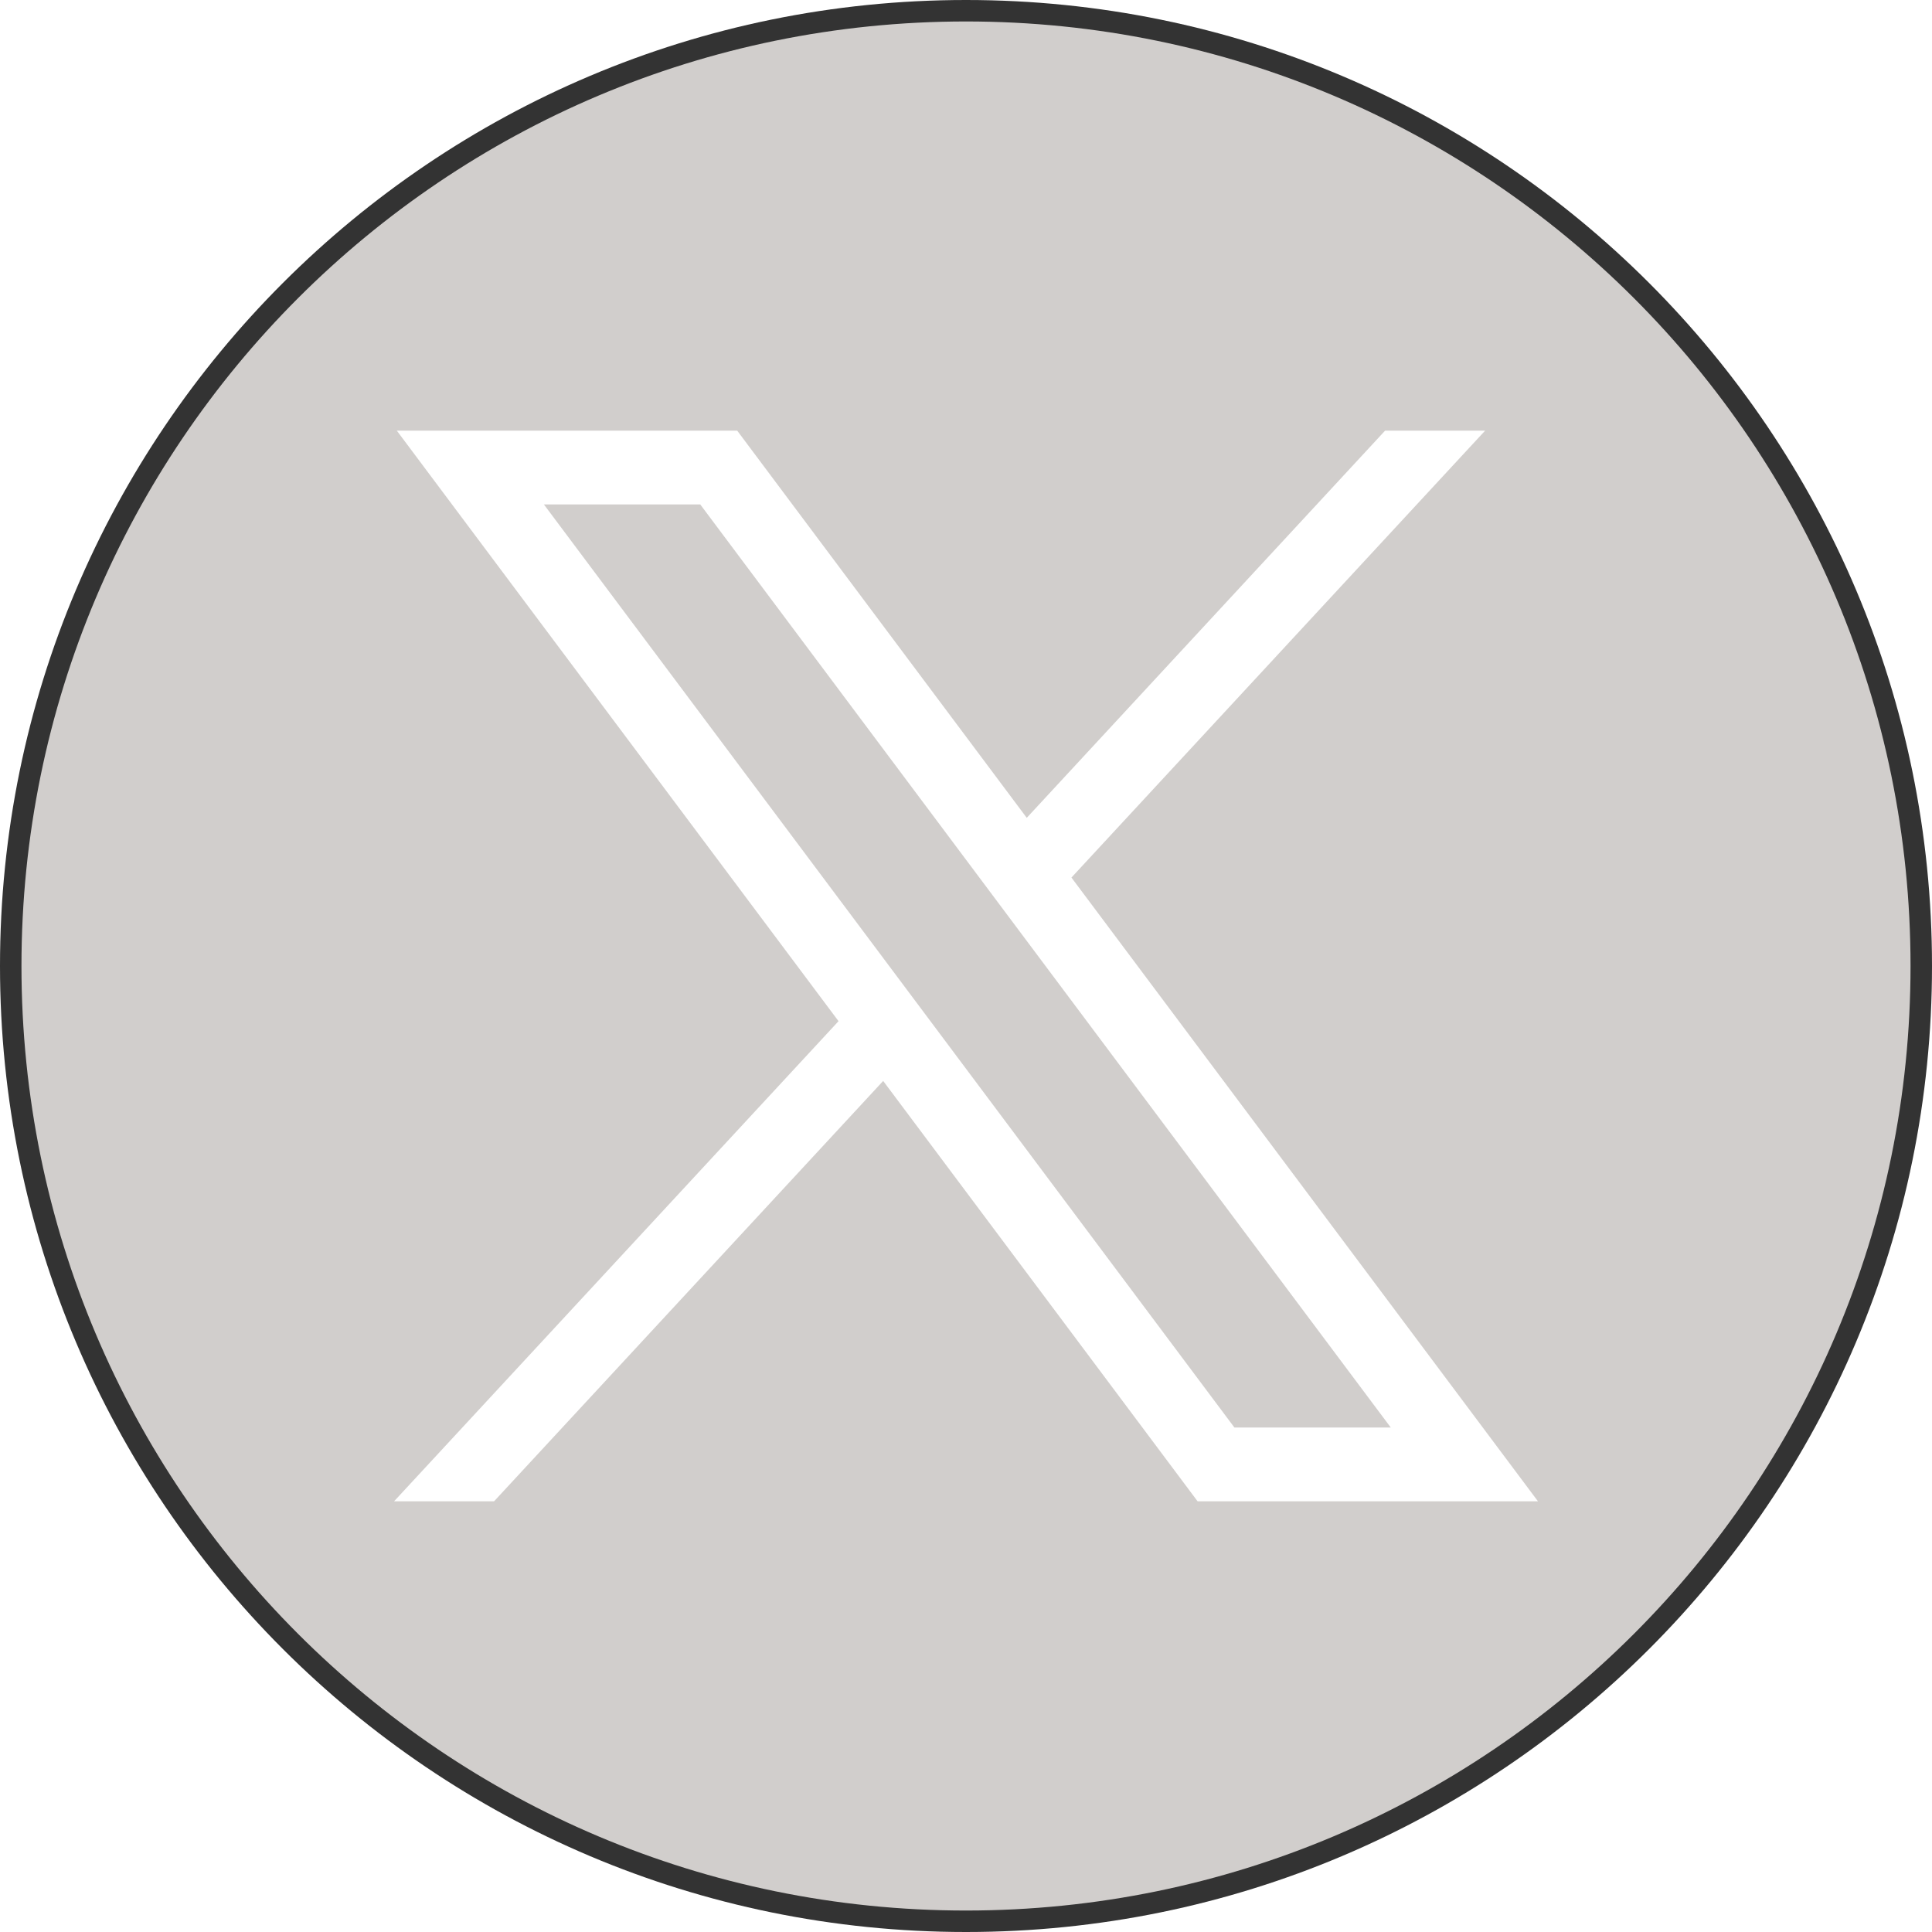
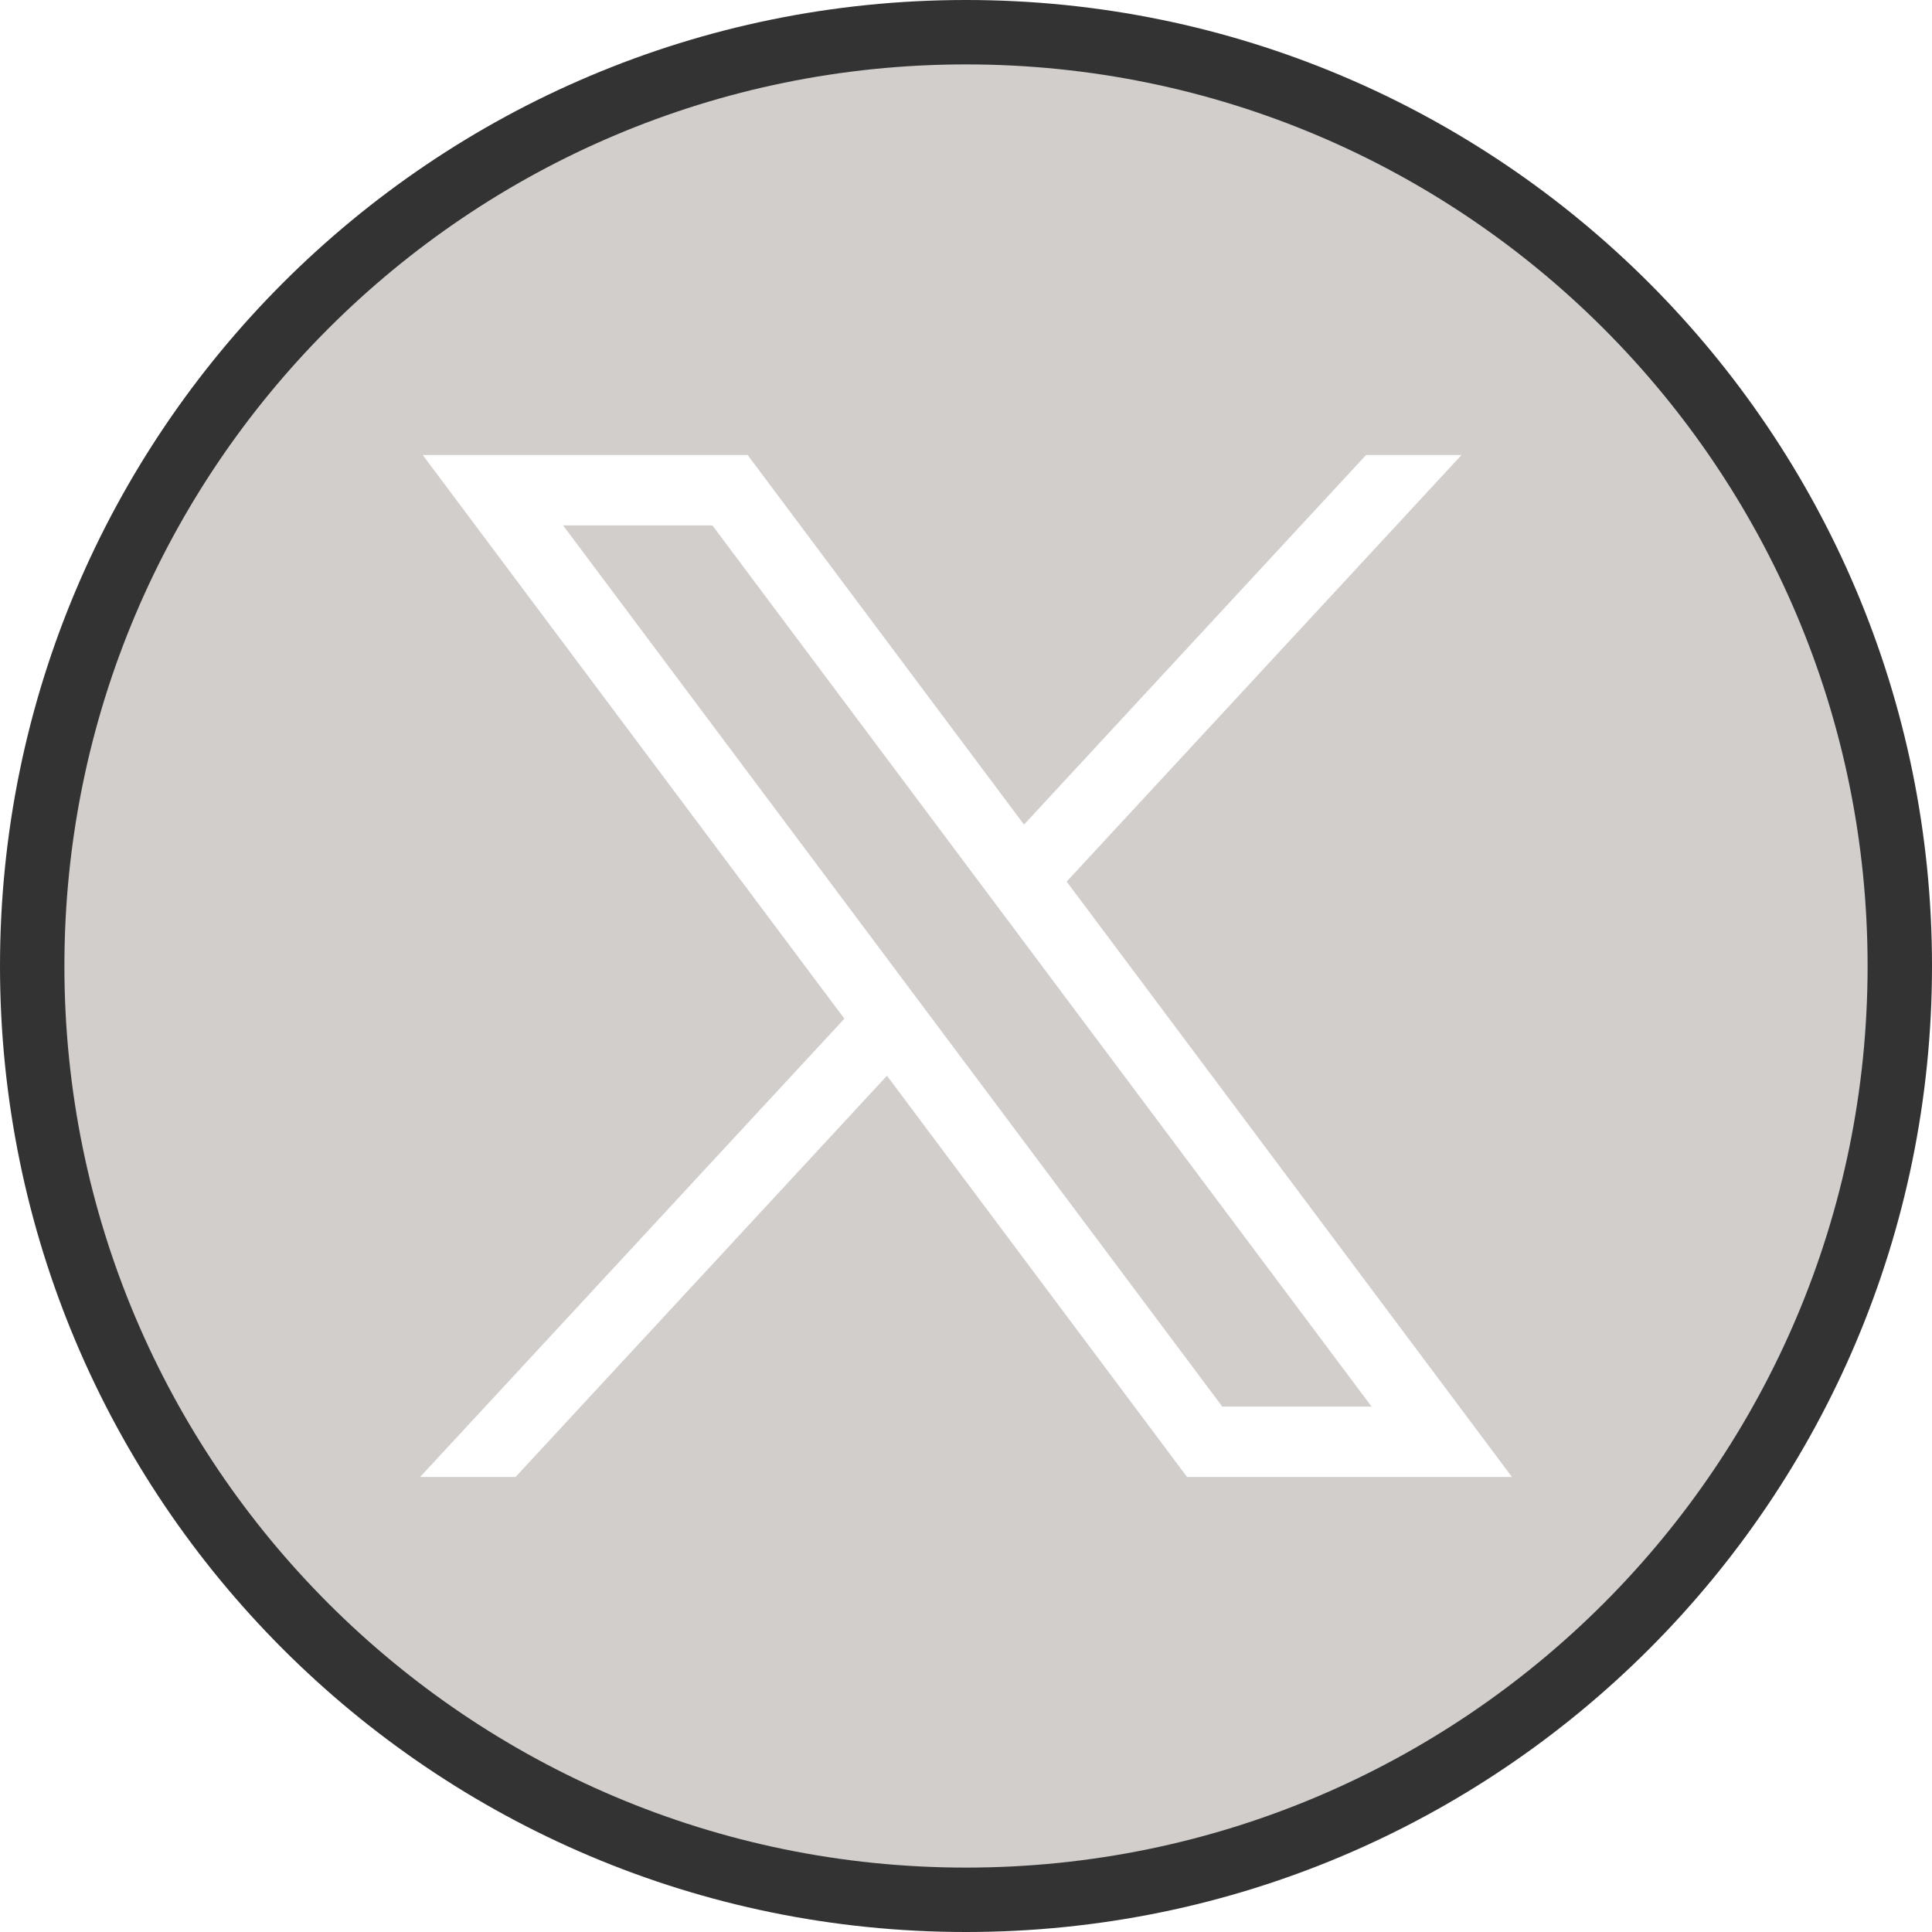
<svg xmlns="http://www.w3.org/2000/svg" class="icon" width="45" height="45" version="1.1" viewBox="0 0 45 45" xml:space="preserve">
  <path id="Twitter" d="m22.5 0c-12.427 0-22.5 10.073-22.5 22.5s10.073 22.5 22.5 22.5 22.5-10.073 22.5-22.5-10.073-22.5-22.5-22.5zm11.25 6.512c0.002-6.7e-4 -0.002 0.004-0.004 0.006-0.66 0.704-0.87 1.275-0.797 1.748 0.285 0.039 0.584 0.1 0.896 0.186l0.385 0.105c0.402 0.136 0.616 0.193 1 0.395 0.373 0.195 0.71 0.434 1.012 0.713 0.842-0.09 1.304 0.098 0.803 1.022 0.037 0.067 0.073 0.135 0.111 0.201 0.2 0.499 0.278 0.624 0.373 1.172 0.131 0.757 0.045 1.523-0.158 2.258-0.117 0.356-0.142 0.455-0.287 0.814-0.234 0.58-0.522 1.138-0.834 1.68-0.489 0.825-1.018 1.624-1.59 2.394-0.613 0.83-1.265 1.632-1.99 2.367-0.688 0.708-1.378 1.415-2.106 2.082 0.04 0.072 0.066 0.106 0.111 0.189 0.439 0.8 0.819 1.627 1.18 2.465 0.01 0.024 0.021 0.048 0.031 0.072 0.24 0.416 0.477 0.834 0.568 1.295 0.018 0.042 0.036 0.083 0.055 0.125 0.455 0.268 0.909 0.538 1.355 0.818 1.151 0.735 2.328 1.466 3.297 2.439 0.112 0.13 0.237 0.251 0.336 0.391 0.329 0.464 0.677 1.104 0.678 1.682 6.98e-4 0.57-0.049 1.172-0.305 1.682-0.599 1.191-1.16 1.259-2.178 1.678-0.236 0.041-0.47 0.094-0.707 0.125-0.278 0.036-0.981 0.064-1.244 0.072-0.307 0.009-0.615 0.01-0.922 0.012-0.696 0.133-1.125 0.206-1.459-0.01-0.018-3.28e-4 -0.035 3.37e-4 -0.053 0-0.372-0.01-0.943-0.024-1.332-0.037-0.615-0.02-1.226-0.073-1.812-0.277-0.238-0.107-0.488-0.187-0.713-0.32-0.256-0.152-0.494-0.333-0.719-0.527-0.444-0.383-0.74-0.901-1.094-1.359-0.294-0.401-0.586-0.806-0.898-1.193-0.048-0.057-0.098-0.114-0.145-0.174-0.078-0.093-0.155-0.187-0.236-0.277-0.815-0.862-1.675-1.681-2.498-2.535-0.053-0.058-0.074-0.082-0.119-0.131-0.394 0.216-0.788 0.43-1.18 0.65-1.123 0.625-2.26 1.238-3.311 1.982-0.603 0.453-1.182 0.939-1.695 1.494-0.464 0.518-0.917 1.045-1.398 1.547-0.341 0.329-0.443 0.444-0.848 0.752-0.536 0.409-1.157 0.697-1.791 0.914-0.603 0.154-0.786 0.242-1.428 0.236-0.699-0.006-1.365-0.219-1.996-0.502-0.444-0.248-0.787-0.396-1.145-0.773-0.231-0.244-0.476-0.492-0.621-0.795-0.205-0.426-0.389-0.885-0.412-1.357-0.051-1.044 0.16-1.313 0.541-2.025 0.083-0.124 0.163-0.249 0.248-0.371 0.486-0.693 1.049-1.333 1.617-1.959 0.389-0.414 0.48-0.523 0.893-0.916 0.613-0.584 1.276-1.111 1.928-1.65 1.31-1.089 2.617-2.184 3.914-3.289 0.48-0.419 0.961-0.836 1.441-1.254-0.116-0.177-0.232-0.353-0.348-0.529-0.444-0.7-0.886-1.399-1.31-2.111-0.348-0.585-0.498-0.852-0.832-1.44-0.132-0.231-0.265-0.464-0.396-0.695-0.512-0.913-1.078-1.827-1.412-2.824-0.127-0.379-0.171-0.621-0.209-0.893-0.286-0.228-0.529-0.521-0.738-0.805-0.245-0.346-0.489-0.694-0.697-1.065-0.149-0.265-0.268-0.521-0.373-0.771l-1.242-1.66h0.824c-0.103-1.648 0.864-2.699 2.143-2.725 0.978-0.02 2.132 0.573 3.125 1.943 0.322-0.1 0.65-0.183 0.98-0.252 0.39-0.054 0.709-0.119 1.072-0.109 0.121 0.003 0.246 0.015 0.381 0.037 0.357 0.06 0.71 0.163 1.047 0.295 0.422 0.165 0.77 0.474 1.123 0.746 0.24 0.199 0.325 0.265 0.561 0.48 0.298 0.273 0.572 0.572 0.859 0.855 0.64 0.677 1.269 1.363 1.893 2.055 0.252 0.286 0.496 0.578 0.742 0.869 0.356 0.025 0.712 0.054 1.068 0.08 0.142-0.725 0.516-1.531 1.191-2.369 0.511-0.635 1.019-1.273 1.582-1.863 0.426-0.411 0.554-0.554 1.031-0.926 0.764-0.596 1.617-1.069 2.506-1.449 0.231-0.09 0.461-0.186 0.693-0.271 0.2-0.074 0.403-0.139 0.605-0.207 0.457-0.153 0.916-0.298 1.381-0.426z" fill="#333" />
-   <path d="m22.5 0.5c-12.151 0-22 9.849-22 22s9.849 22 22 22 22-9.849 22-22-9.849-22-22-22zm-13.257 9.531h7.928l6.744 9.018 8.346-9.018h2.33l-9.635 10.409 10.866 14.528h-7.928l-7.323-9.791-9.063 9.791h-2.329l10.352-11.183zm3.425 1.718 16.084 21.501h3.642l-16.084-21.501z" fill="#d1cecc" stroke-width="1.571" />
+   <path d="m22.5 1.5c-11.599 0-21 9.402-21 21s9.402 21 21 21 21-9.402 21-21-9.402-21-21-21zm-12.654 9.098h7.568l6.437 8.608 7.967-8.608h2.224l-9.197 9.936 10.372 13.868h-7.568l-6.99-9.346-8.651 9.346h-2.223l9.882-10.675zm3.27 1.64 15.353 20.524h3.477l-15.353-20.524z" fill="#d1cecc" stroke-width="1.5" />
</svg>
